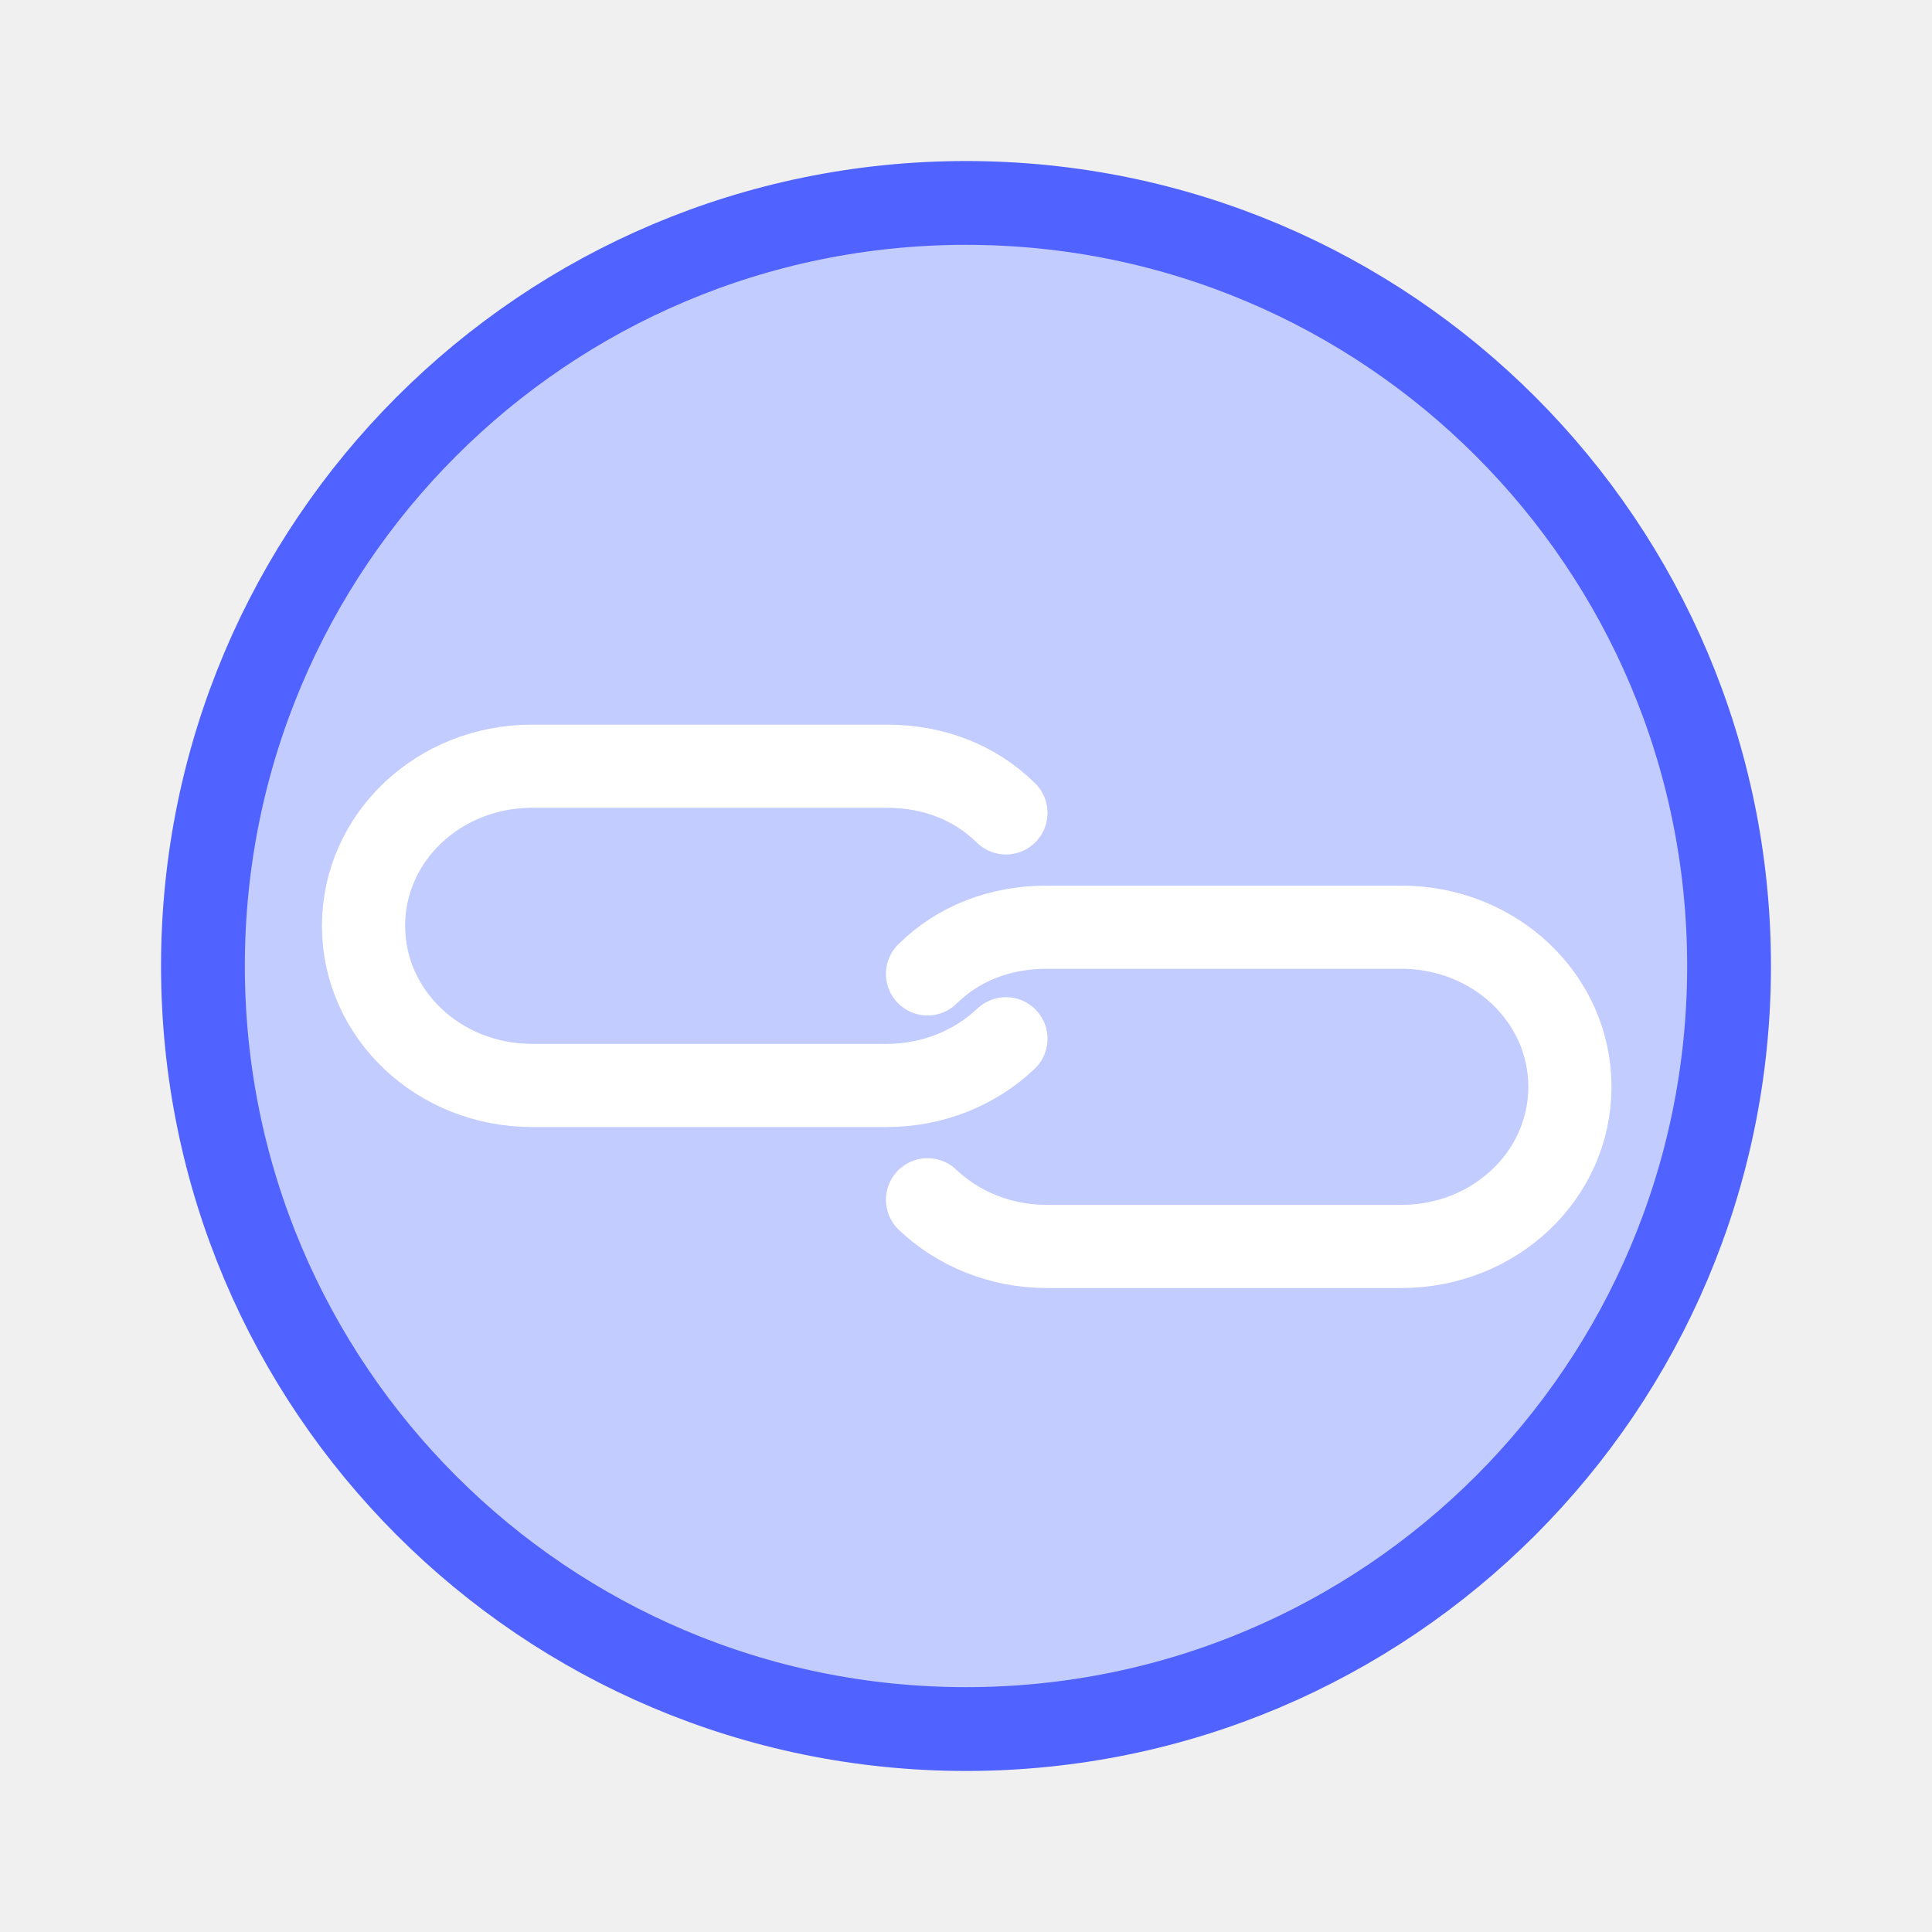
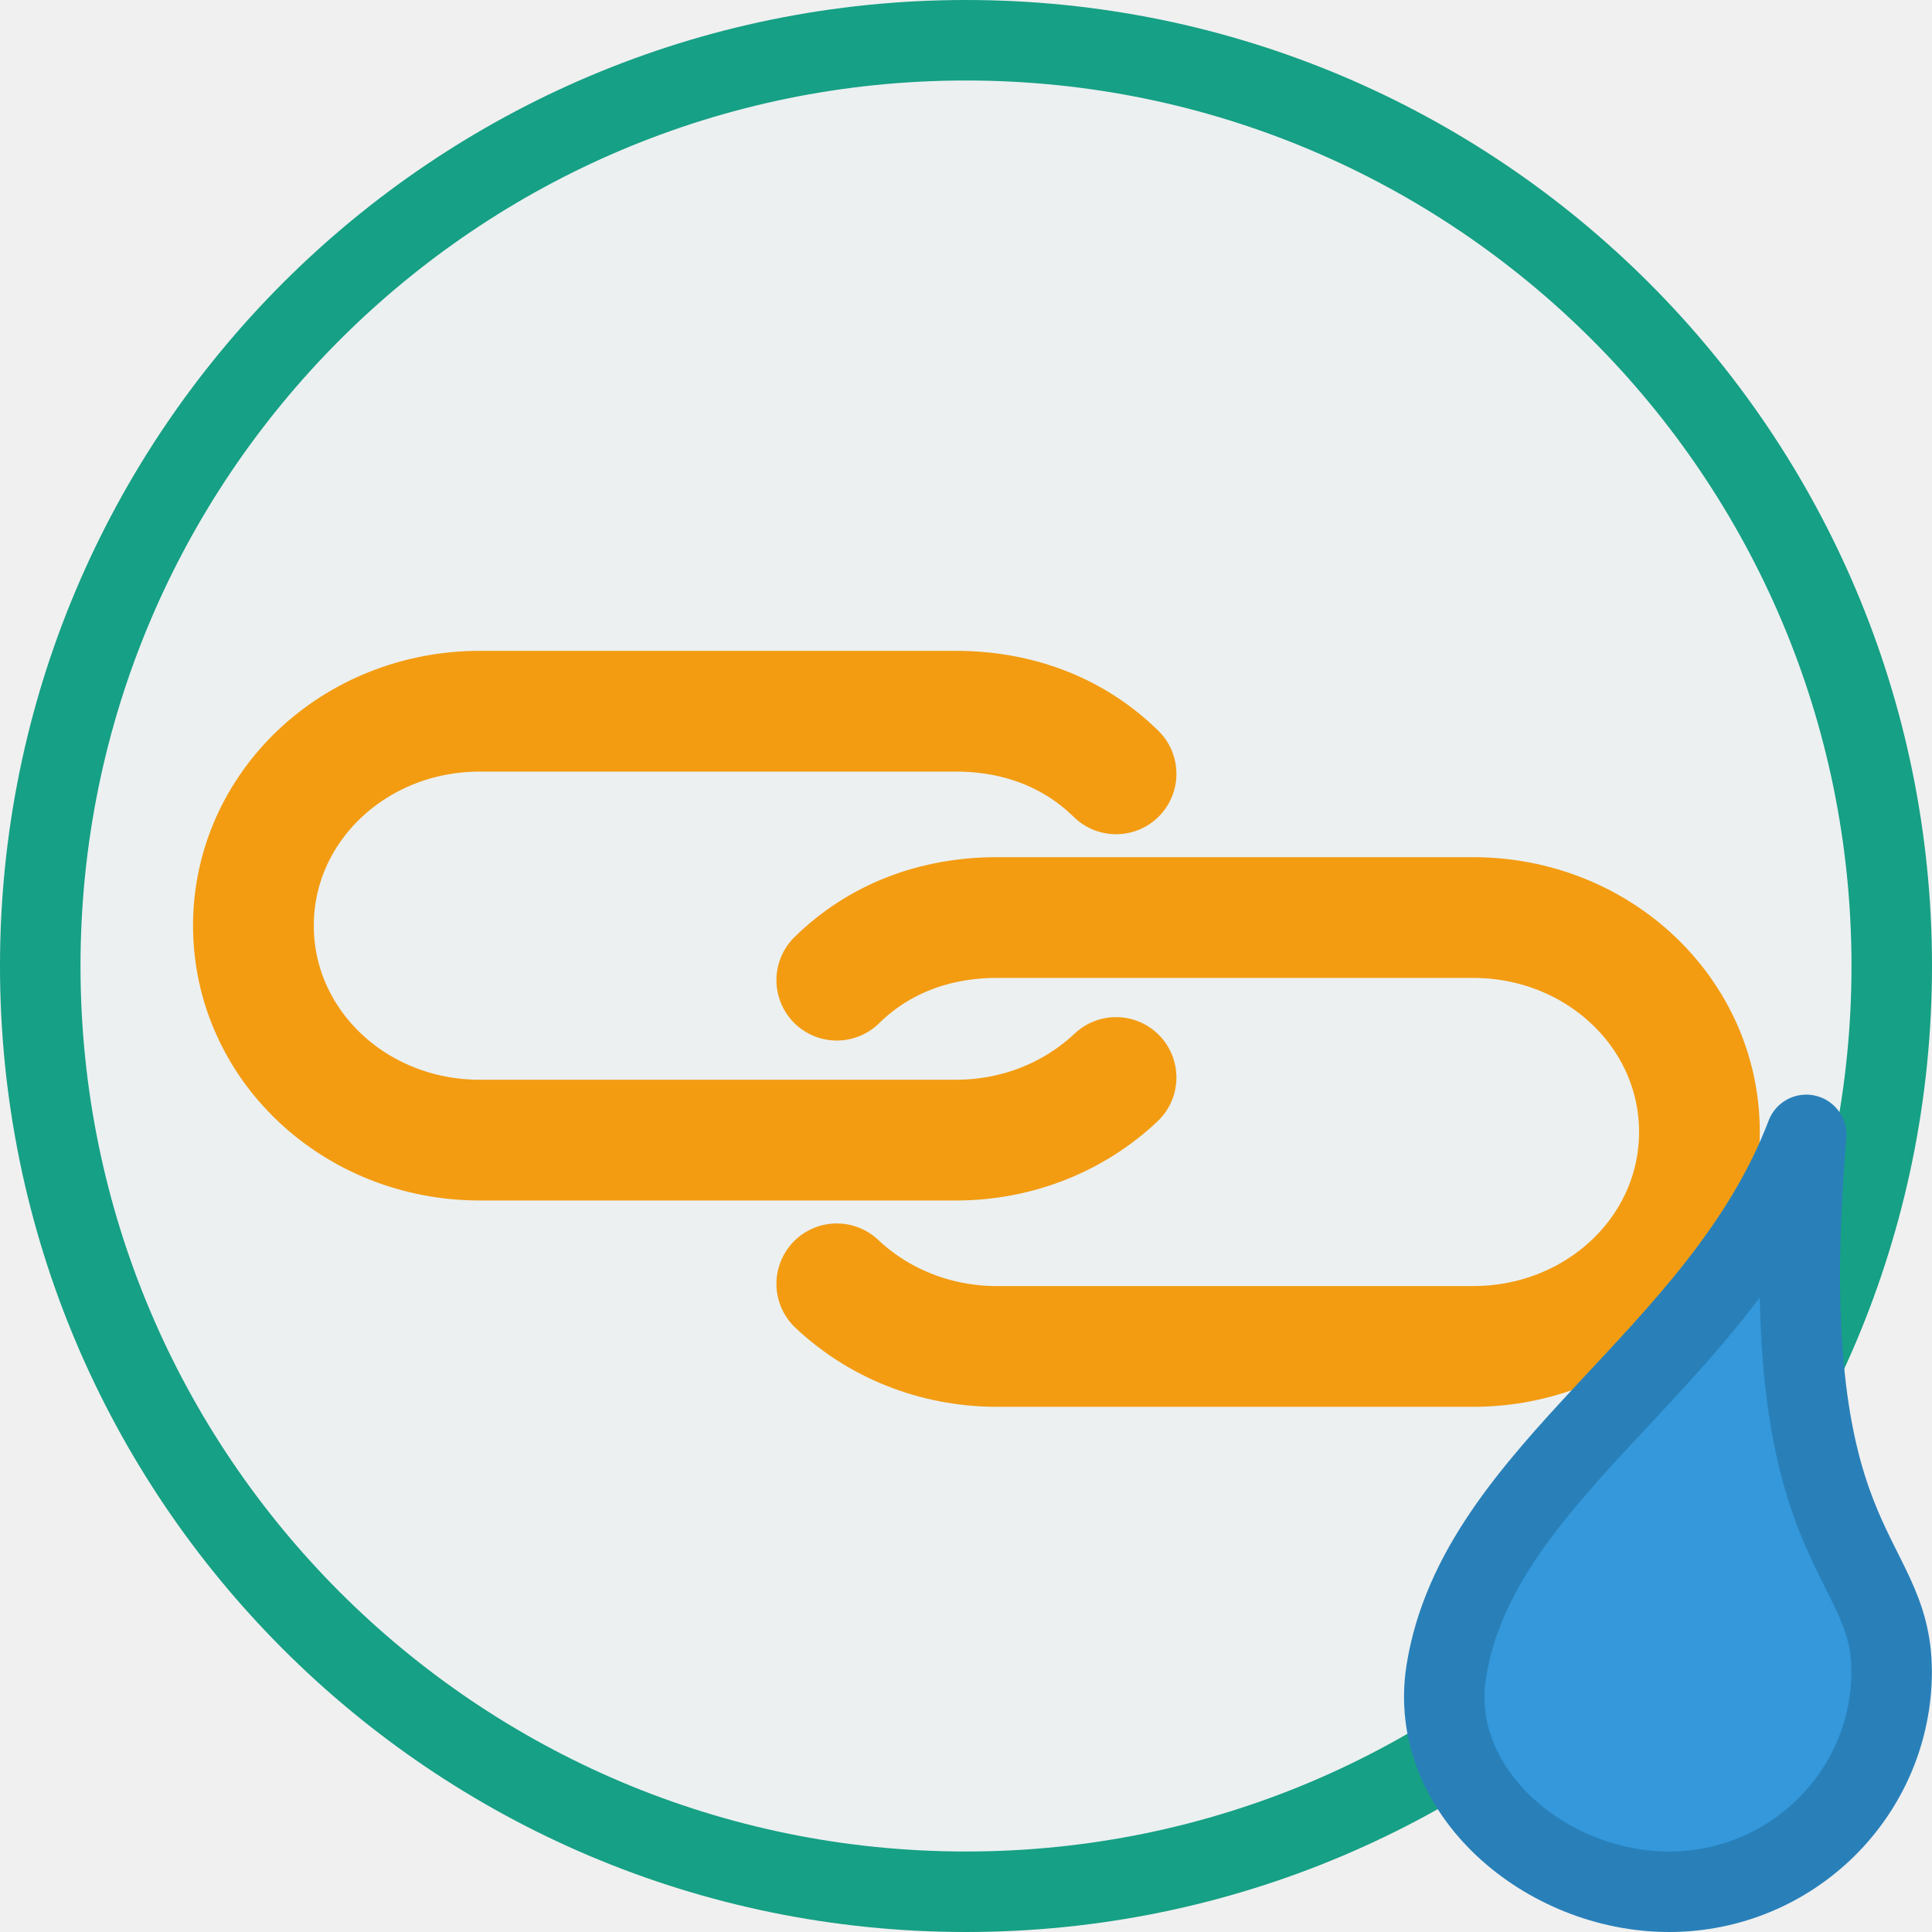
<svg xmlns="http://www.w3.org/2000/svg" xmlns:xlink="http://www.w3.org/1999/xlink" width="24" height="24" id="svg2985" version="1.1">
  <defs id="defs2987">
    <linearGradient id="linearGradient3816">
      <stop style="stop-color:#ff0707;stop-opacity:1;" offset="0" id="stop3818" />
      <stop id="stop3824" offset="1" style="stop-color:#575757;stop-opacity:1;" />
    </linearGradient>
    <linearGradient id="linearGradient3817">
      <stop style="stop-color:#000000;stop-opacity:1;" offset="0" id="stop3819" />
      <stop style="stop-color:#000000;stop-opacity:0;" offset="1" id="stop3821" />
    </linearGradient>
    <linearGradient id="linearGradient3807">
      <stop style="stop-color:#e593bc;stop-opacity:1" offset="0" id="stop3809" />
      <stop style="stop-color:#b72b72;stop-opacity:1" offset="1" id="stop3811" />
    </linearGradient>
    <linearGradient id="linearGradient3799">
      <stop style="stop-color:#e593bc;stop-opacity:1" offset="0" id="stop3801" />
      <stop style="stop-color:#b72b72;stop-opacity:1" offset="1" id="stop3803" />
    </linearGradient>
    <linearGradient id="linearGradient3789">
      <stop style="stop-color:#4a7fd4;stop-opacity:1;" offset="0" id="stop3791" />
      <stop style="stop-color:#4326a1;stop-opacity:1;" offset="1" id="stop3793" />
    </linearGradient>
    <linearGradient xlink:href="#linearGradient3799" id="linearGradient3805" x1="8.357" y1="13.071" x2="41.071" y2="13.071" gradientUnits="userSpaceOnUse" gradientTransform="matrix(1.27465,0,0,1.947077,-6.144921,-2.951076)" />
    <linearGradient xlink:href="#linearGradient3807" id="linearGradient3813" x1="8.357" y1="13.071" x2="41.071" y2="13.071" gradientUnits="userSpaceOnUse" gradientTransform="matrix(1.27465,0,0,1.947077,-6.144921,-2.951076)" />
    <linearGradient xlink:href="#linearGradient3817" id="linearGradient3825" x1="3.5" y1="15.571" x2="45.357" y2="15.571" gradientUnits="userSpaceOnUse" />
    <linearGradient xlink:href="#linearGradient3816" id="linearGradient3822" x1="26.204" y1="9.303" x2="20.473" y2="36.889" gradientUnits="userSpaceOnUse" />
  </defs>
  <g id="layer1" transform="translate(0,-24)">
-     <ellipse style="fill:#c3ccff;fill-opacity:1;stroke:#5062ff;stroke-width:1.041;stroke-linecap:round;stroke-linejoin:round;stroke-miterlimit:4;stroke-dasharray:none;stroke-opacity:1" id="path4337" cx="12" cy="36" rx="9.479" ry="9.479" />
-     <path style="color:#000000;display:inline;overflow:visible;visibility:visible;fill:none;stroke:#ffffff;stroke-width:1.033;stroke-linecap:round;stroke-linejoin:round;stroke-miterlimit:4;stroke-dasharray:none;stroke-dashoffset:0;stroke-opacity:1;marker:none;enable-background:accumulate" d="m 12.496,36.904 c -0.379,0.359 -0.902,0.58 -1.483,0.58 l -4.402,0 c -1.161,0 -2.095,-0.885 -2.095,-1.983 0,-1.099 0.934,-1.983 2.095,-1.983 l 4.402,0 c 0.58,0 1.094,0.198 1.483,0.58" id="rect2902" />
+     <ellipse style="fill:#ecf0f1;fill-opacity:1;stroke:#16a085;stroke-width:1;stroke-linecap:round;stroke-linejoin:round;stroke-miterlimit:4;stroke-dasharray:none;stroke-opacity:1" id="path4187" cx="12" cy="36" rx="11.5" ry="11.5" />
+     <path style="color:#000000;display:inline;overflow:visible;visibility:visible;fill:none;stroke:#f39c12;stroke-width:1.5;stroke-linecap:round;stroke-linejoin:round;stroke-miterlimit:4;stroke-dasharray:none;stroke-dashoffset:0;stroke-opacity:1;marker:none;enable-background:accumulate" d="m 13.864,37.385 c -0.509,0.481 -1.212,0.778 -1.991,0.778 l -5.912,0 c -1.559,0 -2.813,-1.188 -2.813,-2.664 0,-1.476 1.255,-2.664 2.813,-2.664 l 5.912,0 c 0.779,0 1.47,0.266 1.991,0.778" id="rect2902" />
    <g id="g3031" style="fill:none;fill-opacity:1;stroke:url(#linearGradient3822)" />
-     <path style="color:#000000;display:inline;overflow:visible;visibility:visible;fill:none;stroke:#ffffff;stroke-width:1.033;stroke-linecap:round;stroke-linejoin:round;stroke-miterlimit:4;stroke-dasharray:none;stroke-dashoffset:0;stroke-opacity:1;marker:none;enable-background:accumulate" d="m 11.522,38.904 c 0.379,0.359 0.902,0.58 1.483,0.58 l 4.402,0 c 1.161,0 2.095,-0.885 2.095,-1.983 0,-1.099 -0.934,-1.983 -2.095,-1.983 l -4.402,0 c -0.58,0 -1.095,0.198 -1.483,0.58" id="rect2902-4" />
+     <path id="path4655" d="m 7.5,29.188 0,0" style="fill:none;fill-rule:evenodd;stroke:#8e44ad;stroke-width:1px;stroke-linecap:butt;stroke-linejoin:miter;stroke-opacity:1" />
+     <path style="color:#000000;display:inline;overflow:visible;visibility:visible;fill:none;stroke:#f39c12;stroke-width:1.5;stroke-linecap:round;stroke-linejoin:round;stroke-miterlimit:4;stroke-dasharray:none;stroke-dashoffset:0;stroke-opacity:1;marker:none;enable-background:accumulate" d="m 10.395,39.948 c 0.509,0.481 1.212,0.778 1.991,0.778 l 5.912,0 c 1.559,0 2.813,-1.188 2.813,-2.664 0,-1.476 -1.255,-2.664 -2.813,-2.664 l -5.912,0 c -0.779,0 -1.47,0.266 -1.991,0.778" id="rect2902-1" />
+     <path style="fill:#3498db;fill-opacity:1;stroke:#2980b9;stroke-width:1;stroke-linejoin:round;stroke-miterlimit:4;stroke-dasharray:none;stroke-opacity:1" d="m 23.499,44.758 c 0,1.515 -1.238,2.742 -2.766,2.742 -1.527,0 -3.006,-1.245 -2.766,-2.742 0.4,-2.49 3.409,-3.869 4.471,-6.66 -0.437,5.191 1.06,5.146 1.06,6.66 z" id="path2993" />
  </g>
</svg>
